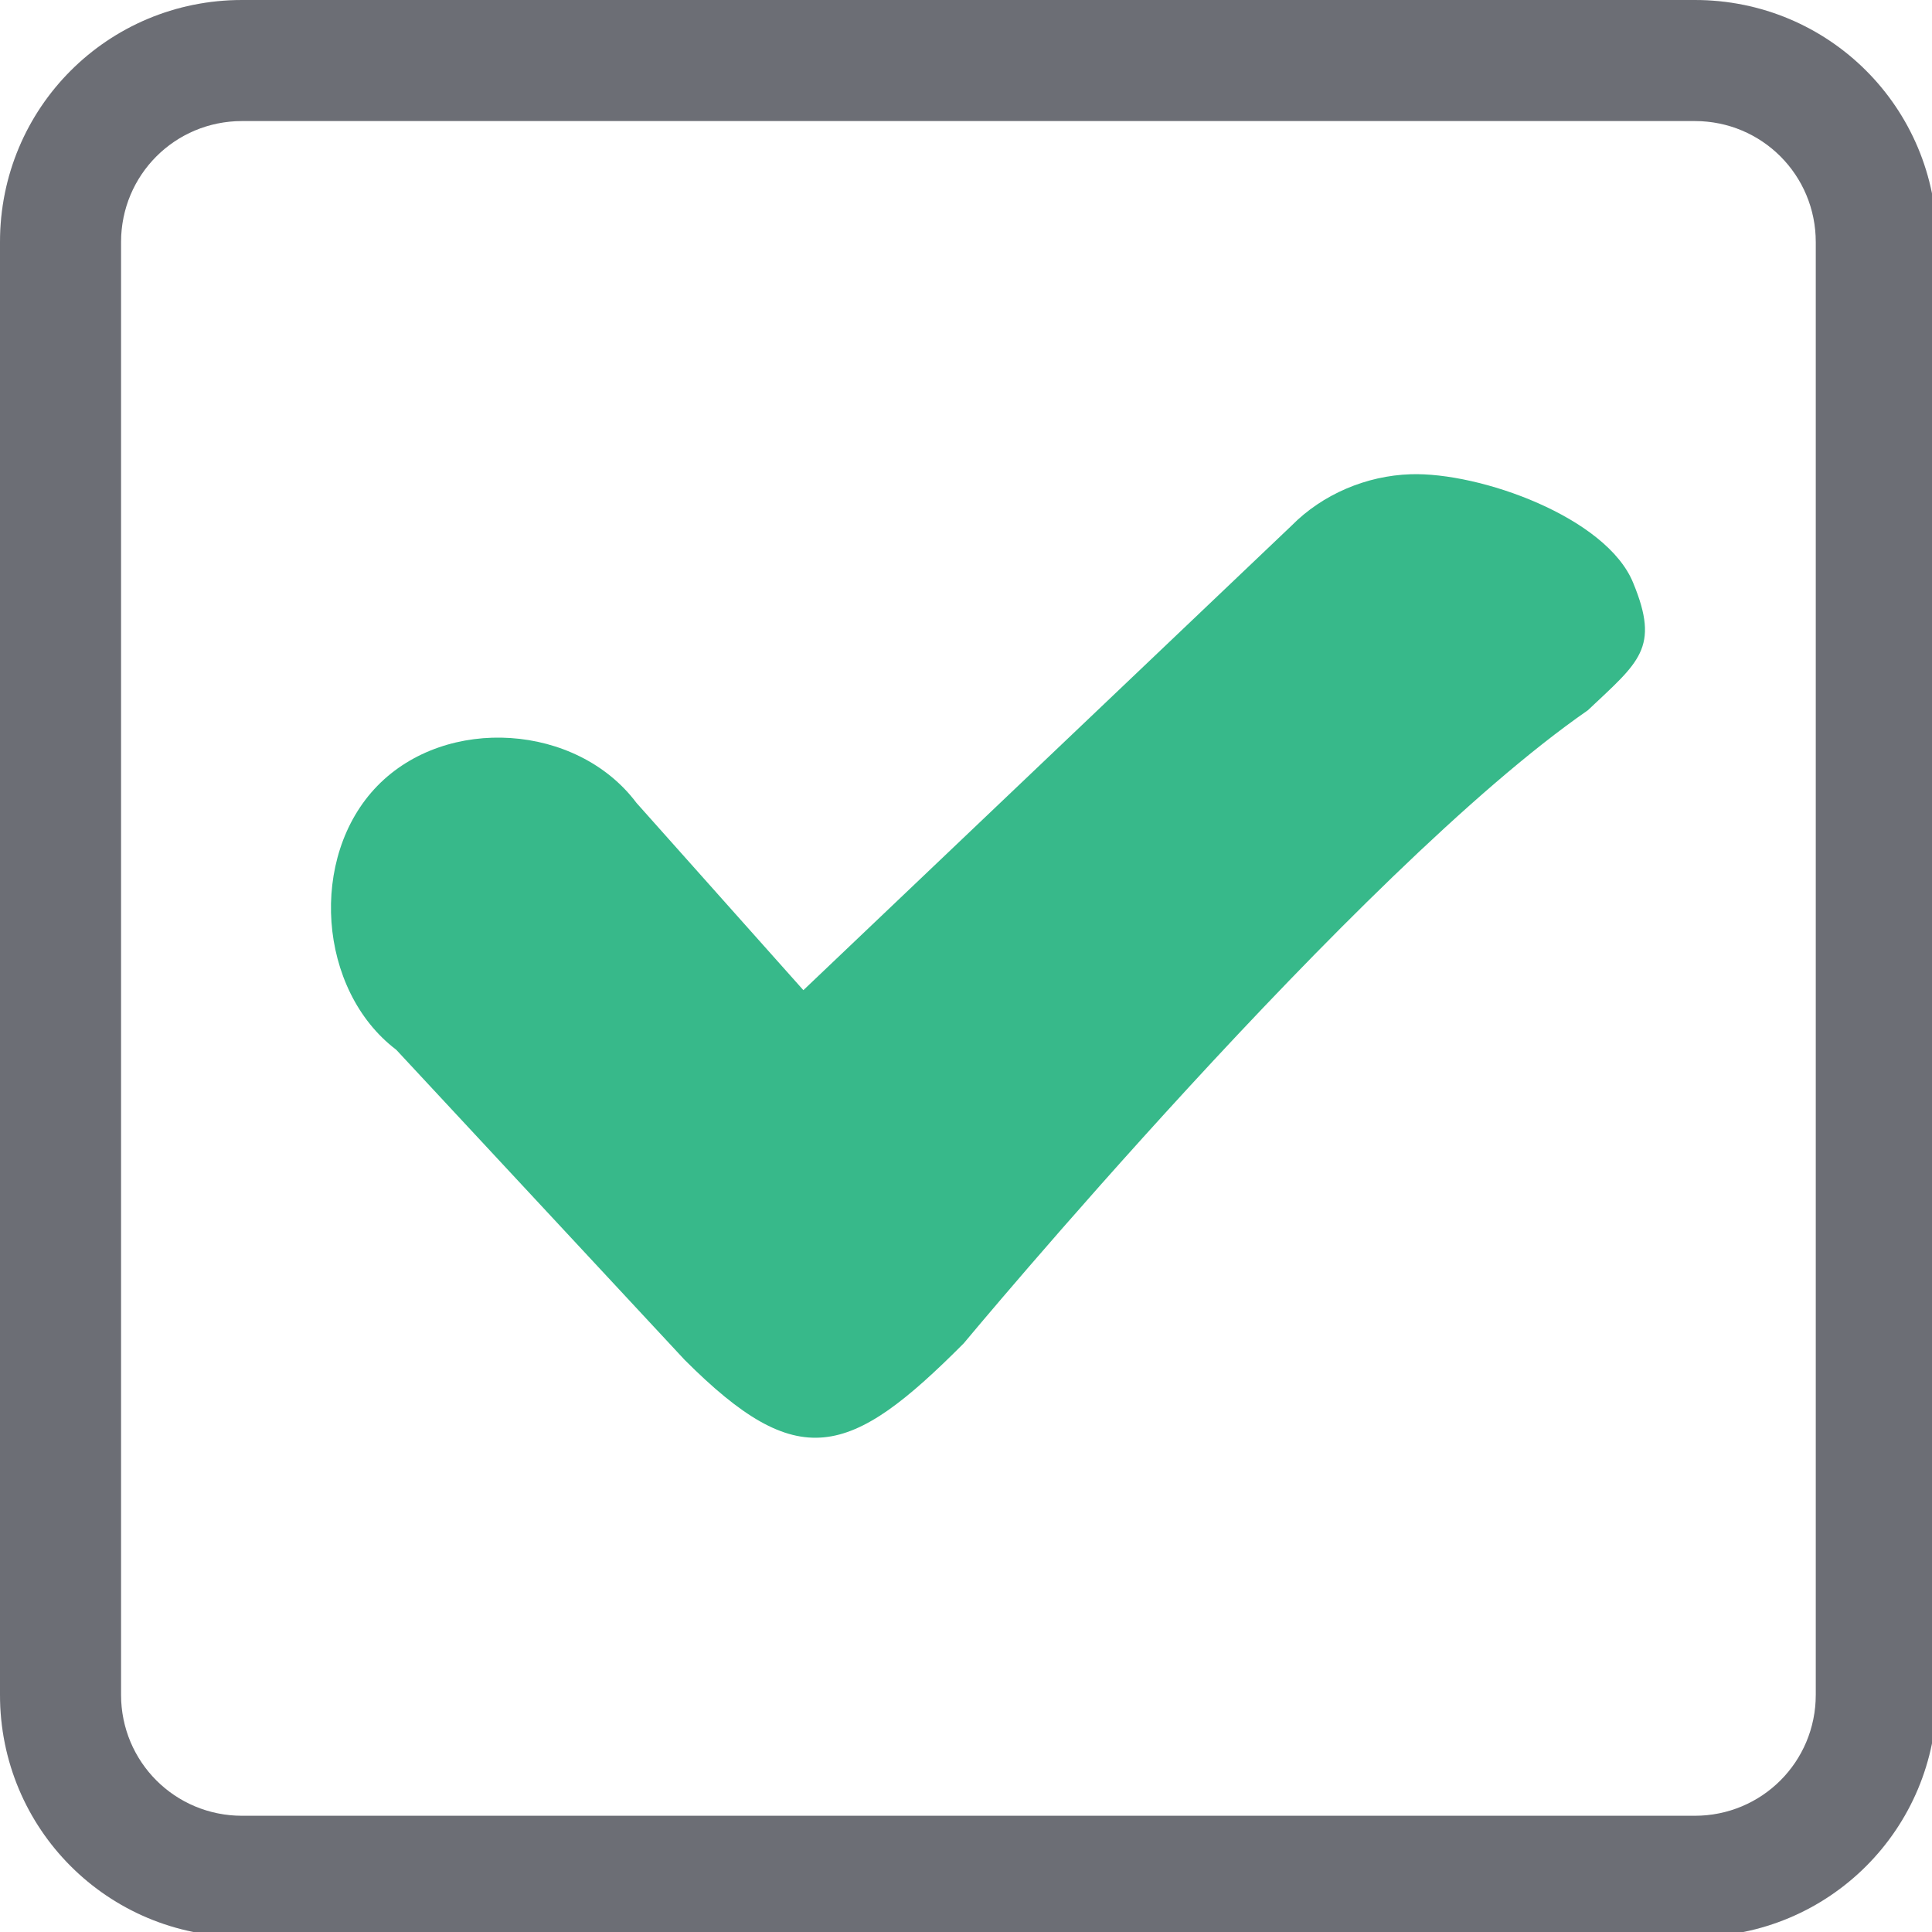
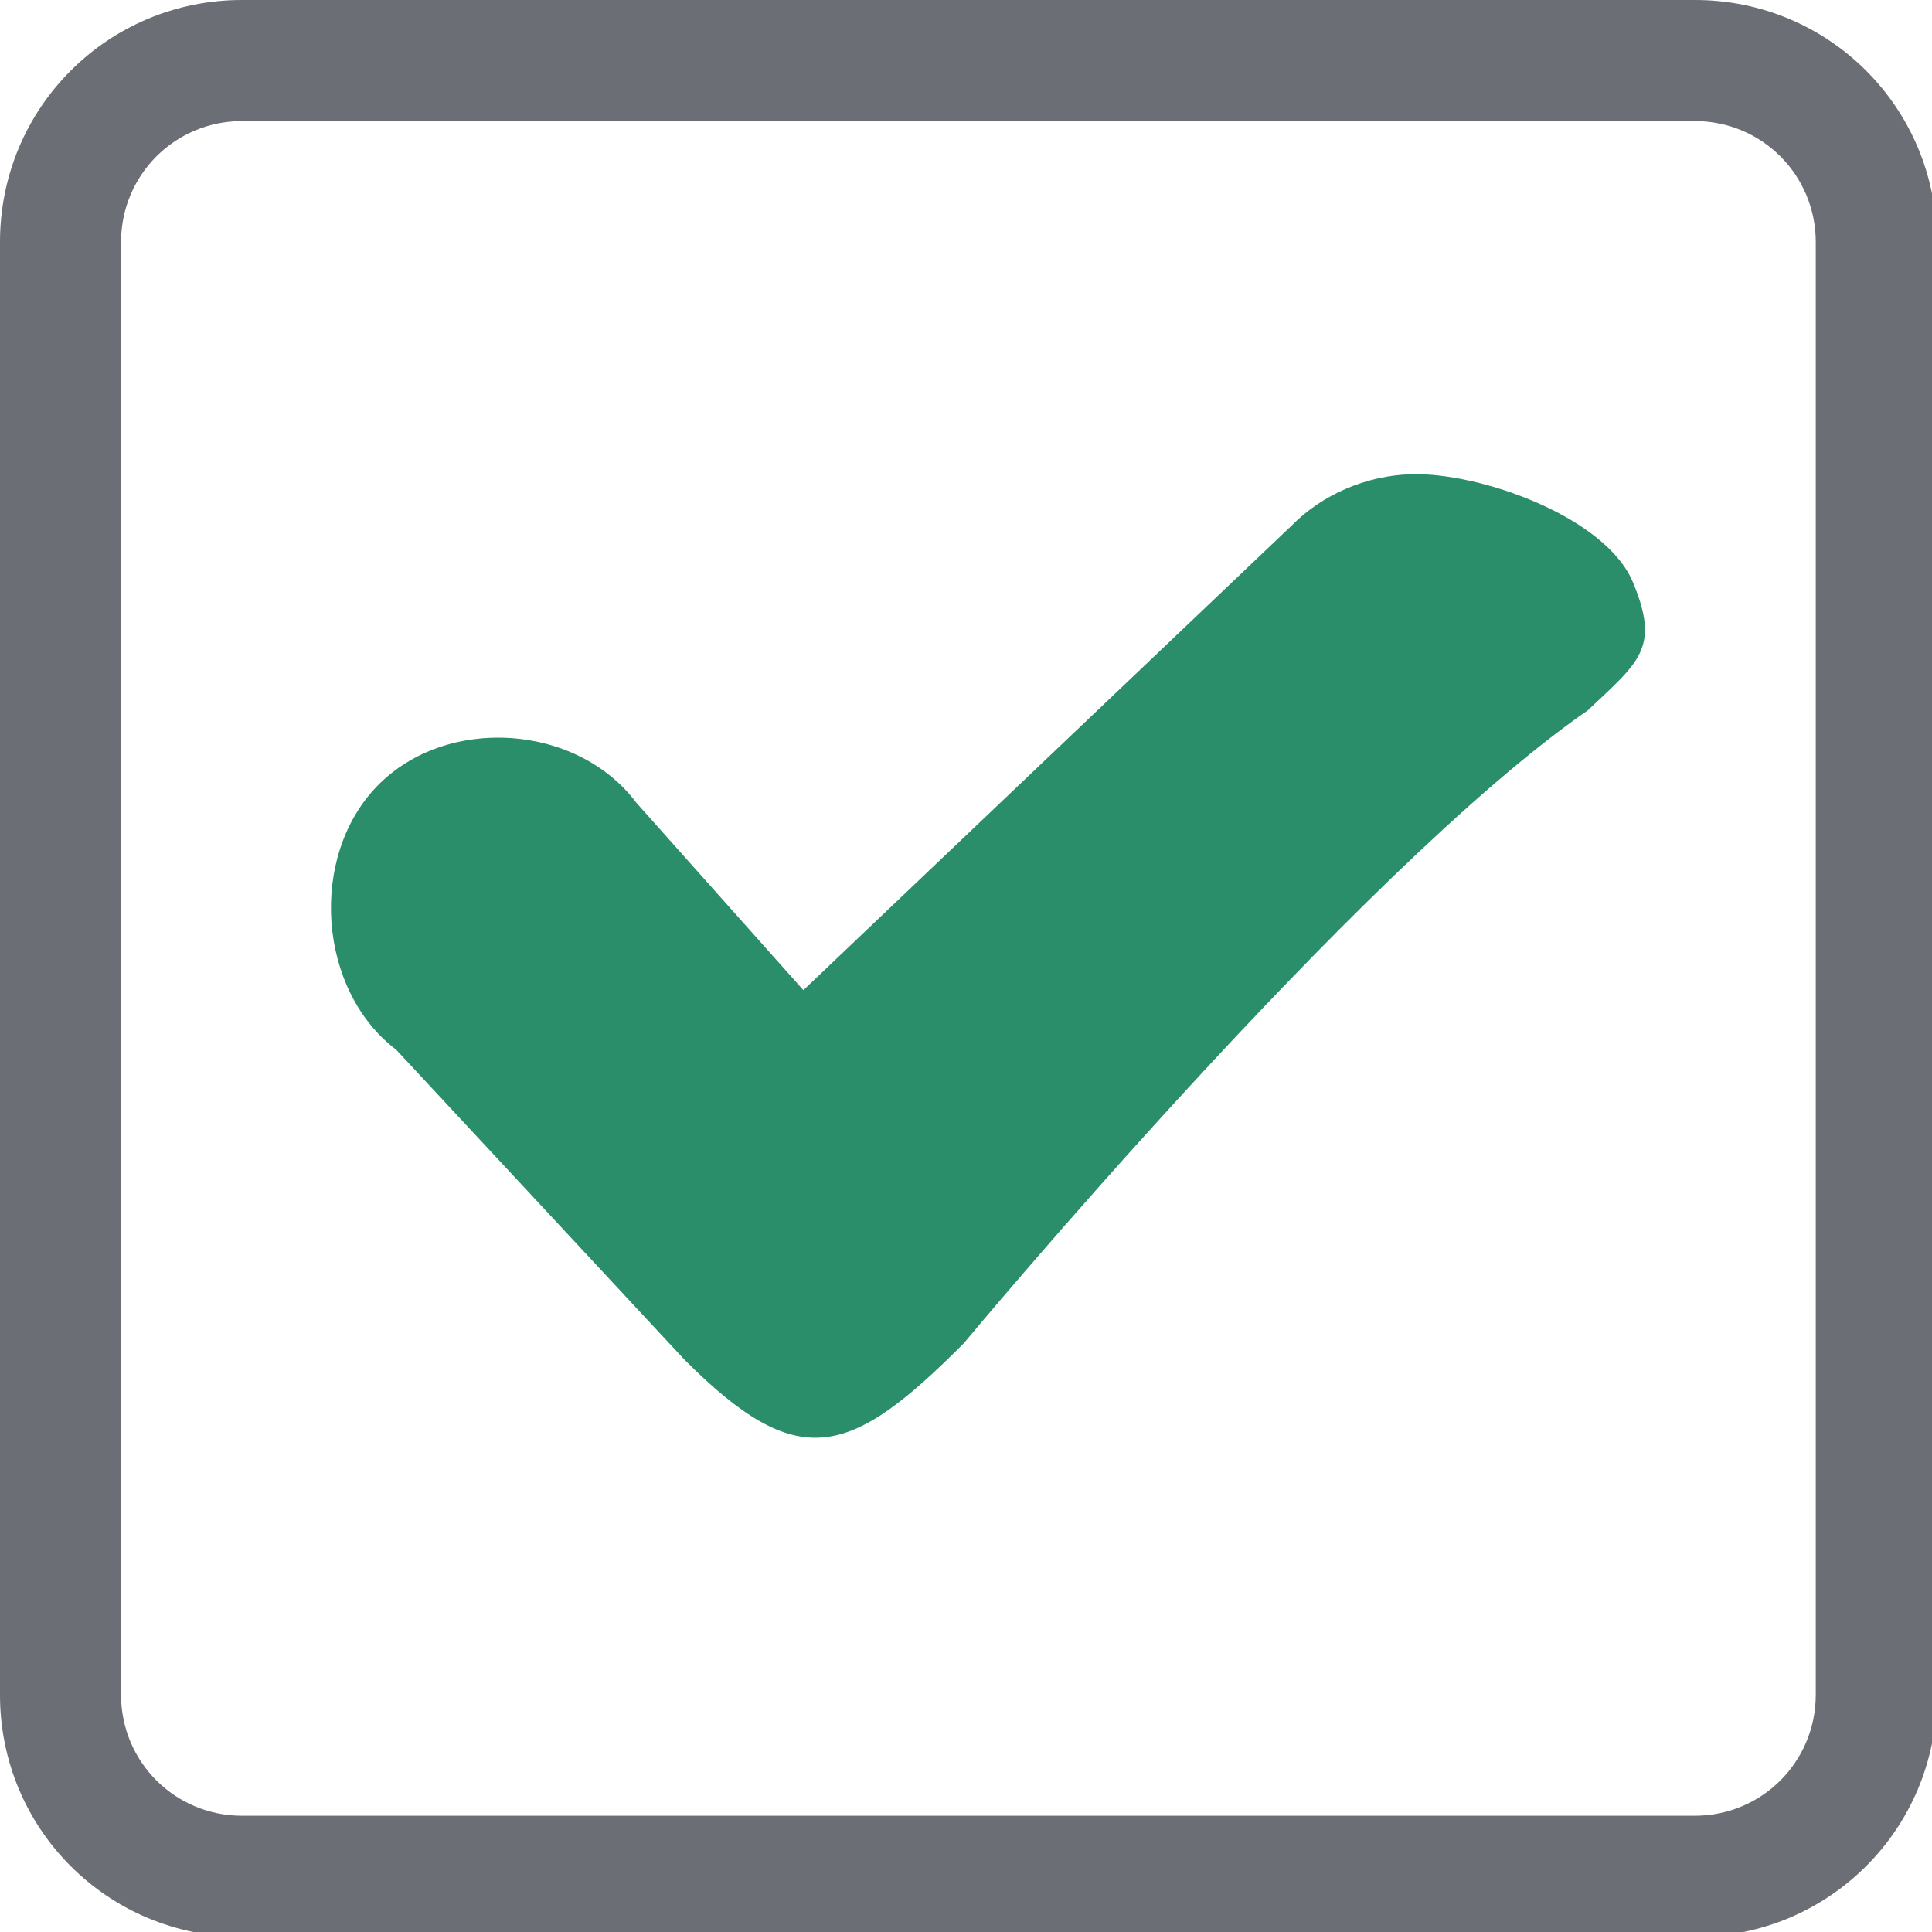
<svg xmlns="http://www.w3.org/2000/svg" width="133pt" height="133pt" viewBox="0 0 133 133" version="1.1">
  <g id="surface1">
    <path style=" stroke:none;fill-rule:nonzero;fill:#000410;fill-opacity:0.5;" d="M 16.668 0 C 7.422 0 0 7.422 0 16.668 L 0 116.668 C 0 125.91 7.422 133.332 16.668 133.332 L 116.668 133.332 C 125.91 133.332 133.332 125.91 133.332 116.668 L 133.332 16.668 C 133.332 7.422 125.91 0 116.668 0 Z M 16.668 8.332 L 116.668 8.332 C 121.289 8.332 125 12.043 125 16.668 L 125 116.668 C 125 121.289 121.289 125 116.668 125 L 16.668 125 C 12.043 125 8.332 121.289 8.332 116.668 L 8.332 16.668 C 8.332 12.043 12.043 8.332 16.668 8.332 Z M 16.668 8.332 " />
    <path style=" stroke:none;fill-rule:nonzero;fill:#000410;fill-opacity:0.15;" d="M 16.668 0 C 7.422 0 0 7.422 0 16.668 L 0 116.668 C 0 125.91 7.422 133.332 16.668 133.332 L 116.668 133.332 C 125.91 133.332 133.332 125.91 133.332 116.668 L 133.332 16.668 C 133.332 7.422 125.91 0 116.668 0 Z M 16.668 8.332 L 116.668 8.332 C 121.289 8.332 125 12.043 125 16.668 L 125 116.668 C 125 121.289 121.289 125 116.668 125 L 16.668 125 C 12.043 125 8.332 121.289 8.332 116.668 L 8.332 16.668 C 8.332 12.043 12.043 8.332 16.668 8.332 Z M 16.668 8.332 " />
-     <path style=" stroke:none;fill-rule:nonzero;fill:#37b98a;fill-opacity:1;" d="M 97.102 32.648 C 94.074 32.746 91.047 34.016 88.898 36.199 L 55.305 68.164 L 43.816 55.273 C 39.715 49.805 30.73 49.219 25.977 54.102 C 21.223 58.984 21.875 68.164 27.277 72.266 L 47.137 93.621 C 54.949 101.434 58.465 100.391 66.34 92.48 C 66.34 92.48 93.426 59.895 109.309 48.895 C 112.824 45.574 114.289 44.629 112.434 40.137 C 110.613 35.613 101.887 32.488 97.102 32.648 Z M 97.102 32.648 " />
+     <path style=" stroke:none;fill-rule:nonzero;fill:#2a8e6a;fill-opacity:1;" d="M 97.102 32.648 C 94.074 32.746 91.047 34.016 88.898 36.199 L 55.305 68.164 L 43.816 55.273 C 39.715 49.805 30.73 49.219 25.977 54.102 C 21.223 58.984 21.875 68.164 27.277 72.266 L 47.137 93.621 C 54.949 101.434 58.465 100.391 66.34 92.48 C 66.34 92.48 93.426 59.895 109.309 48.895 C 112.824 45.574 114.289 44.629 112.434 40.137 C 110.613 35.613 101.887 32.488 97.102 32.648 Z M 97.102 32.648 " />
  </g>
</svg>
